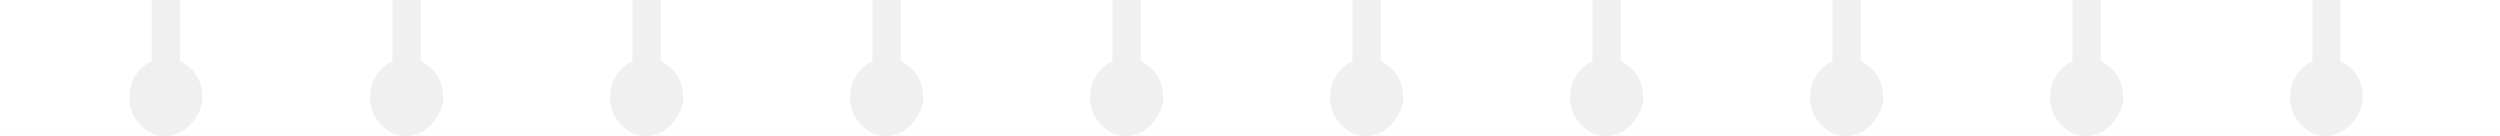
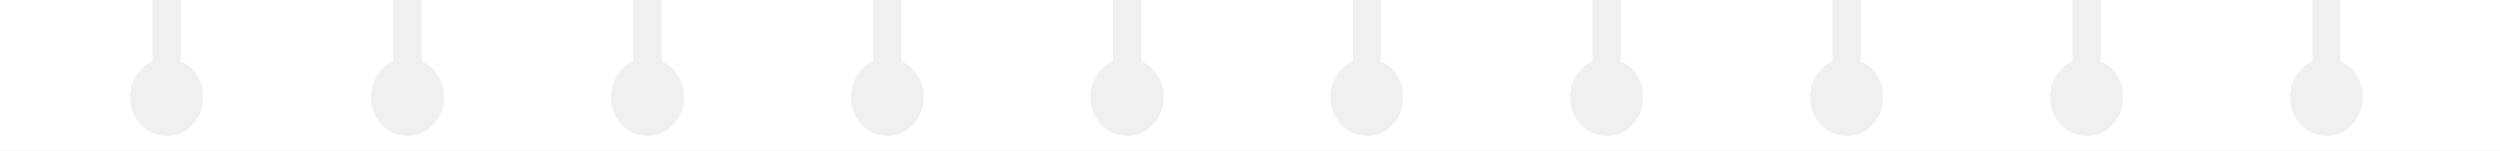
- <svg xmlns="http://www.w3.org/2000/svg" version="1.1" viewBox="0 0 600 32.6">
+ <svg xmlns="http://www.w3.org/2000/svg" id="_레이어_1" data-name="레이어_1" version="1.1" viewBox="0 0 600 36.1">
  <defs>
    <style>
-       .cls-1 {
-         fill: none;
-       }
- 
-       .cls-2 {
+       .st0 {
        fill: #fff;
      }
    </style>
  </defs>
-   <g>
-     <g id="_레이어_1" data-name="레이어_1">
-       <g>
-         <path class="cls-1" d="M271,32.6h-1.5c.5,0,1,0,1.5,0Z" />
-         <path class="cls-1" d="M328.6,32.6h-1.5c.5,0,1,0,1.5,0Z" />
-         <path class="cls-1" d="M386.2,32.6h-1.5c.5,0,1,0,1.5,0Z" />
-         <path class="cls-1" d="M501.4,32.6h-1.5c.5,0,1,0,1.5,0Z" />
-         <path class="cls-1" d="M559,32.6h-1.5c.5,0,1,0,1.5,0Z" />
-         <path class="cls-1" d="M443.8,32.6h-1.5c.5,0,1,0,1.5,0Z" />
-         <path class="cls-1" d="M40.4,32.6h-1.5c.5,0,1,0,1.5,0Z" />
-         <path class="cls-1" d="M155.8,32.6h-1.5c.5,0,1,0,1.5,0Z" />
-         <path class="cls-1" d="M98.2,32.6h-1.5c.5,0,1,0,1.5,0Z" />
-         <path class="cls-1" d="M213.4,32.6h-1.5c.5,0,1,0,1.5,0Z" />
-         <path class="cls-2" d="M210.9,32.4c-3.3-.7-6-3.6-6.7-7.1-.9-4.7,1.5-9,5.2-10.6V0h-50.8v14.7c3.2,1.4,5.4,4.7,5.4,8.6s-3.6,8.9-8.1,9.3h56.1c-.3,0-.7,0-1.1-.2Z" />
-         <path class="cls-2" d="M326.1,32.4c-3.3-.7-6-3.6-6.7-7.1-.9-4.7,1.5-9,5.2-10.6V0h-50.8v14.7c3.2,1.4,5.4,4.7,5.4,8.6s-3.6,8.9-8.1,9.3h56.1c-.3,0-.7,0-1.1-.2Z" />
-         <path class="cls-2" d="M268.5,32.4c-3.3-.7-6-3.6-6.7-7.1-.9-4.7,1.5-9,5.2-10.6V0h-50.8v14.7c3.2,1.4,5.4,4.7,5.4,8.6s-3.6,8.9-8.1,9.3h56.1c-.3,0-.7,0-1.1-.2Z" />
-         <path class="cls-2" d="M37.9,32.4c-3.3-.7-6-3.6-6.7-7.1-.9-4.7,1.5-9,5.2-10.6V0H0v32.6h38.9c-.3,0-.7,0-1.1-.2Z" />
-         <path class="cls-2" d="M95.7,32.4c-3.3-.7-6-3.6-6.7-7.1-.9-4.7,1.5-9,5.2-10.6V0h-51v14.7c3.2,1.4,5.4,4.7,5.4,8.6s-3.6,8.9-8.1,9.3h56.3c-.3,0-.7,0-1.1-.2Z" />
-         <path class="cls-2" d="M153.3,32.4c-3.3-.7-6-3.6-6.7-7.1-.9-4.7,1.5-9,5.2-10.6V0h-50.8v14.7c3.2,1.4,5.4,4.7,5.4,8.6s-3.6,8.9-8.1,9.3h56.1c-.3,0-.7,0-1.1-.2Z" />
-         <path class="cls-2" d="M383.7,32.4c-3.3-.7-6-3.6-6.7-7.1-.9-4.7,1.5-9,5.2-10.6V0h-50.8v14.7c3.2,1.4,5.4,4.7,5.4,8.6s-3.6,8.9-8.1,9.3h56.1c-.3,0-.7,0-1.1-.2Z" />
-         <path class="cls-2" d="M600,0h-38.3v14.7c3.2,1.4,5.4,4.7,5.4,8.6s-3.6,8.9-8.1,9.3h41V0Z" />
-         <path class="cls-2" d="M441.3,32.4c-3.3-.7-6-3.6-6.7-7.1-.9-4.7,1.5-9,5.2-10.6V0h-50.8v14.7c3.2,1.4,5.4,4.7,5.4,8.6s-3.6,8.9-8.1,9.3h56.1c-.3,0-.7,0-1.1-.2Z" />
-         <path class="cls-2" d="M498.9,32.4c-3.3-.7-6-3.6-6.7-7.1-.9-4.7,1.5-9,5.2-10.6V0h-50.8v14.7c3.2,1.4,5.4,4.7,5.4,8.6s-3.6,8.9-8.1,9.3h56.1c-.3,0-.7,0-1.1-.2Z" />
-         <path class="cls-2" d="M556.5,32.4c-3.3-.7-6-3.6-6.7-7.1-.9-4.7,1.5-9,5.2-10.6V0h-50.8v14.7c3.2,1.4,5.4,4.7,5.4,8.6s-3.6,8.9-8.1,9.3h56.1c-.3,0-.7,0-1.1-.2Z" />
-       </g>
-     </g>
-   </g>
+   <path class="st0" d="M600,0h-38.3v14.7c3.2,1.4,5.4,4.7,5.4,8.6,0,5.8-5,10.4-10.6,9.1-3.3-.7-6-3.6-6.7-7.1-.9-4.7,1.5-9,5.2-10.6V0h-50.8v14.7c3.2,1.4,5.4,4.7,5.4,8.6,0,5.8-5,10.4-10.7,9.1-3.3-.7-6-3.6-6.7-7.1-.9-4.7,1.5-9,5.2-10.6V0h-50.8v14.7c3.2,1.4,5.4,4.7,5.4,8.6,0,5.8-5,10.4-10.7,9.1-3.3-.7-6-3.6-6.7-7.1-.9-4.7,1.5-9,5.2-10.6V0h-50.8v14.7c3.2,1.4,5.4,4.7,5.4,8.6,0,5.8-5,10.4-10.7,9.1-3.3-.7-6-3.6-6.7-7.1-.9-4.7,1.5-9,5.2-10.6V0h-50.8v14.7c3.2,1.4,5.4,4.7,5.4,8.6,0,5.8-5,10.4-10.6,9.1-3.3-.7-6-3.6-6.7-7.1-.9-4.7,1.5-9,5.2-10.6V0h-50.8v14.7c3.2,1.4,5.4,4.7,5.4,8.6,0,5.8-5,10.4-10.7,9.1-3.3-.7-6-3.6-6.7-7.1-.9-4.7,1.5-9,5.2-10.6V0h-50.8v14.7c3.2,1.4,5.4,4.7,5.4,8.6,0,5.8-5,10.4-10.6,9.1-3.3-.7-6-3.6-6.7-7.1-.9-4.7,1.5-9,5.2-10.6V0h-50.8v14.7c3.2,1.4,5.4,4.7,5.4,8.6,0,5.8-5,10.4-10.7,9.1-3.3-.7-6-3.6-6.7-7.1-.9-4.7,1.5-9,5.2-10.6V0h-50.8v14.7c3.2,1.4,5.4,4.7,5.4,8.6,0,5.8-5,10.4-10.7,9.1-3.3-.7-6-3.6-6.7-7.1-.9-4.7,1.5-9,5.2-10.6V0h-51v14.7c3.2,1.4,5.4,4.7,5.4,8.6,0,5.8-5,10.4-10.7,9.1-3.3-.7-6-3.6-6.7-7.1-.9-4.7,1.5-9,5.2-10.6V0H0v36.1h600V0Z" />
</svg>
